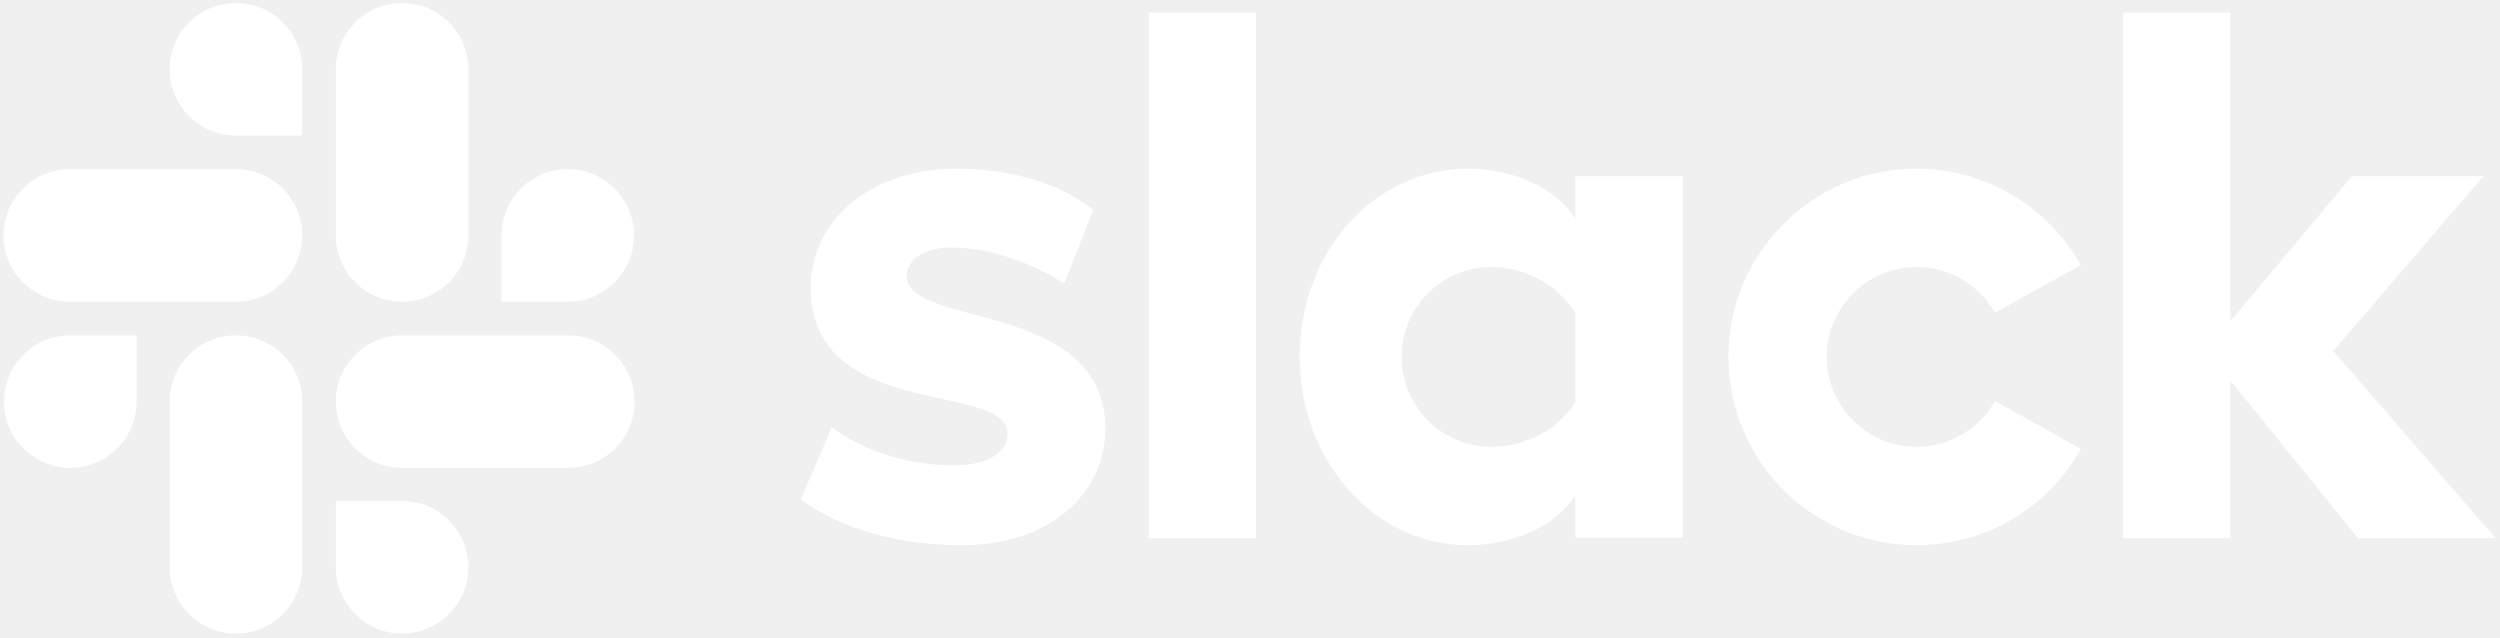
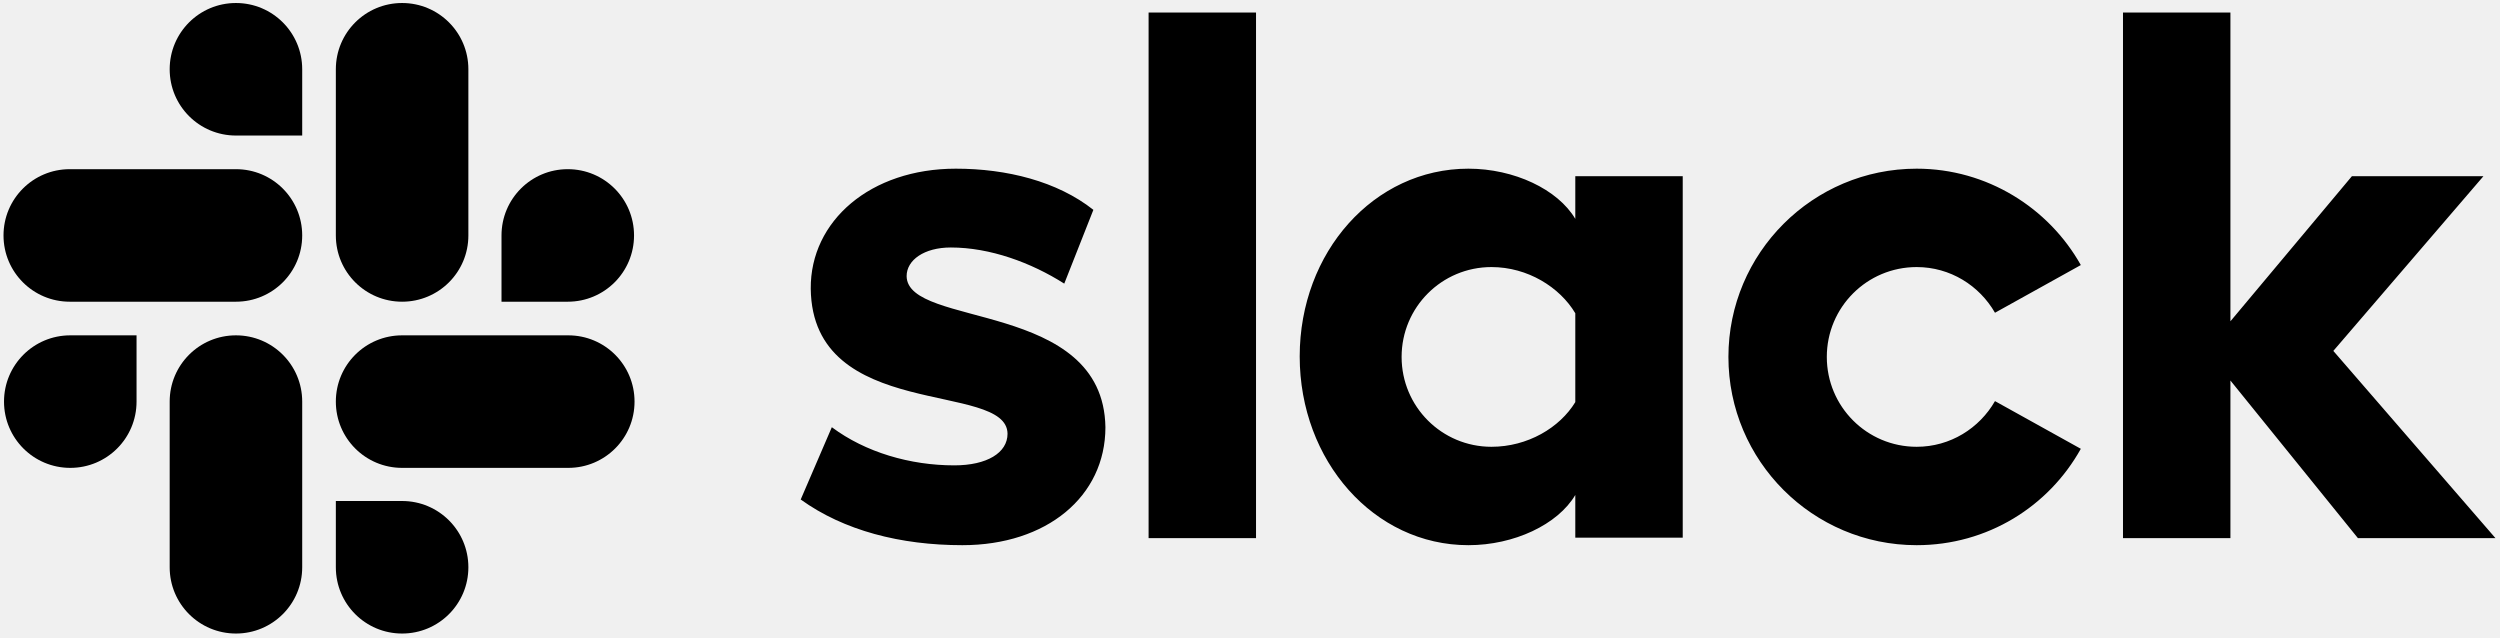
<svg xmlns="http://www.w3.org/2000/svg" width="498" height="127">
  <g fill="none">
-     <path d="M159.5 99.5l6.2-14.4c6.7 5 15.6 7.6 24.4 7.6 6.5 0 10.6-2.5 10.6-6.3-.1-10.6-38.9-2.3-39.2-28.9-.1-13.5 11.9-23.9 28.9-23.9 10.1 0 20.2 2.5 27.4 8.2L212 56.5c-6.6-4.2-14.8-7.2-22.6-7.2-5.3 0-8.8 2.5-8.8 5.7.1 10.4 39.2 4.7 39.6 30.1 0 13.8-11.7 23.5-28.5 23.5-12.3 0-23.6-2.9-32.2-9.1m237.9-19.6c-3.1 5.4-8.9 9.1-15.6 9.1-9.9 0-17.9-8-17.9-17.9 0-9.9 8-17.9 17.9-17.9 6.7 0 12.5 3.7 15.6 9.1l17.1-9.5c-6.4-11.4-18.7-19.2-32.7-19.2-20.7 0-37.5 16.8-37.5 37.5s16.8 37.5 37.5 37.5c14.1 0 26.3-7.7 32.7-19.2l-17.1-9.5zM228.8 2.5h21.4v104.7h-21.4zm194.1 0v104.7h21.4V75.8l25.4 31.4h27.4l-32.3-37.3 29.9-34.8h-26.2L444.3 64V2.5zM313.8 80.1c-3.1 5.1-9.5 8.9-16.7 8.9-9.9 0-17.9-8-17.9-17.9 0-9.9 8-17.9 17.9-17.9 7.2 0 13.6 4 16.7 9.2v17.7zm0-45v8.5c-3.5-5.9-12.2-10-21.3-10-18.8 0-33.6 16.6-33.6 37.4 0 20.8 14.8 37.6 33.6 37.6 9.1 0 17.8-4.1 21.3-10v8.5h21.4v-72h-21.4z" fill="#ffffff" />
-     <path d="M27.2 80c0 7.3-5.9 13.2-13.2 13.2C6.7 93.2.8 87.3.8 80c0-7.3 5.9-13.2 13.2-13.2h13.2V80zm6.6 0c0-7.3 5.9-13.2 13.2-13.2 7.3 0 13.2 5.9 13.2 13.2v33c0 7.3-5.9 13.2-13.2 13.2-7.3 0-13.2-5.9-13.2-13.2V80z" fill="#ffffff" />
-     <path d="M47 27c-7.3 0-13.2-5.9-13.2-13.2C33.8 6.5 39.7.6 47 .6c7.3 0 13.2 5.9 13.2 13.2V27H47zm0 6.7c7.3 0 13.2 5.9 13.2 13.2 0 7.3-5.9 13.2-13.2 13.2H13.9C6.6 60.1.7 54.2.7 46.9c0-7.3 5.9-13.2 13.2-13.2H47z" fill="#ffffff" />
-     <path d="M99.9 46.9c0-7.3 5.9-13.2 13.2-13.2 7.3 0 13.2 5.9 13.2 13.2 0 7.3-5.9 13.2-13.2 13.2H99.9V46.9zm-6.6 0c0 7.3-5.9 13.2-13.2 13.2-7.3 0-13.2-5.9-13.2-13.2V13.8C66.9 6.5 72.8.6 80.1.6c7.3 0 13.2 5.9 13.2 13.2v33.1z" fill="#ffffff" />
-     <path d="M80.1 99.8c7.3 0 13.2 5.9 13.2 13.2 0 7.3-5.9 13.2-13.2 13.2-7.3 0-13.2-5.9-13.2-13.2V99.8h13.2zm0-6.6c-7.3 0-13.2-5.9-13.2-13.2 0-7.3 5.9-13.2 13.2-13.2h33.1c7.3 0 13.2 5.9 13.2 13.2 0 7.3-5.9 13.2-13.2 13.2H80.1z" fill="#ffffff" />
+     <path d="M159.5 99.5l6.2-14.4c6.7 5 15.6 7.6 24.4 7.6 6.5 0 10.6-2.5 10.6-6.3-.1-10.6-38.9-2.3-39.2-28.9-.1-13.5 11.9-23.9 28.9-23.9 10.1 0 20.2 2.5 27.4 8.2L212 56.5c-6.6-4.2-14.8-7.2-22.6-7.2-5.3 0-8.8 2.5-8.8 5.7.1 10.4 39.2 4.7 39.6 30.1 0 13.8-11.7 23.5-28.5 23.5-12.3 0-23.6-2.9-32.2-9.1m237.9-19.6c-3.1 5.4-8.9 9.1-15.6 9.1-9.9 0-17.9-8-17.9-17.9 0-9.9 8-17.9 17.9-17.9 6.7 0 12.5 3.7 15.6 9.1l17.1-9.5c-6.4-11.4-18.7-19.2-32.7-19.2-20.7 0-37.5 16.8-37.5 37.5s16.8 37.5 37.5 37.5c14.1 0 26.3-7.7 32.7-19.2l-17.1-9.5zM228.8 2.5h21.4v104.7h-21.4zm194.1 0v104.7h21.4V75.8l25.4 31.4h27.4l-32.3-37.3 29.9-34.8h-26.2L444.3 64V2.5zM313.8 80.1c-3.1 5.1-9.5 8.9-16.7 8.9-9.9 0-17.9-8-17.9-17.9 0-9.9 8-17.9 17.9-17.9 7.2 0 13.6 4 16.7 9.2v17.7zm0-45v8.5c-3.5-5.9-12.2-10-21.3-10-18.8 0-33.6 16.6-33.6 37.4 0 20.8 14.8 37.6 33.6 37.6 9.1 0 17.8-4.1 21.3-10v8.5h21.4v-72h-21.4z" fill="#000" />
+     <path d="M27.2 80c0 7.3-5.9 13.2-13.2 13.2C6.7 93.2.8 87.3.8 80c0-7.3 5.9-13.2 13.2-13.2h13.2V80zm6.6 0c0-7.3 5.9-13.2 13.2-13.2 7.3 0 13.2 5.9 13.2 13.2v33c0 7.3-5.9 13.2-13.2 13.2-7.3 0-13.2-5.9-13.2-13.2V80z" fill="#000" />
+     <path d="M47 27c-7.3 0-13.2-5.9-13.2-13.2C33.8 6.5 39.7.6 47 .6c7.3 0 13.2 5.9 13.2 13.2V27H47zm0 6.7c7.3 0 13.2 5.9 13.2 13.2 0 7.3-5.9 13.2-13.2 13.2H13.9C6.6 60.1.7 54.2.7 46.9c0-7.3 5.9-13.2 13.2-13.2H47z" fill="#000" />
+     <path d="M99.9 46.9c0-7.3 5.9-13.2 13.2-13.2 7.3 0 13.2 5.9 13.2 13.2 0 7.3-5.9 13.2-13.2 13.2H99.9V46.9zm-6.6 0c0 7.3-5.9 13.2-13.2 13.2-7.3 0-13.2-5.9-13.2-13.2V13.8C66.9 6.5 72.8.6 80.1.6c7.3 0 13.2 5.9 13.2 13.2v33.1z" fill="#000" />
+     <path d="M80.1 99.8c7.3 0 13.2 5.9 13.2 13.2 0 7.3-5.9 13.2-13.2 13.2-7.3 0-13.2-5.9-13.2-13.2V99.8h13.2zm0-6.6c-7.3 0-13.2-5.9-13.2-13.2 0-7.3 5.9-13.2 13.2-13.2h33.1c7.3 0 13.2 5.9 13.2 13.2 0 7.3-5.9 13.2-13.2 13.2H80.1z" fill="#000" />
  </g>
</svg>
